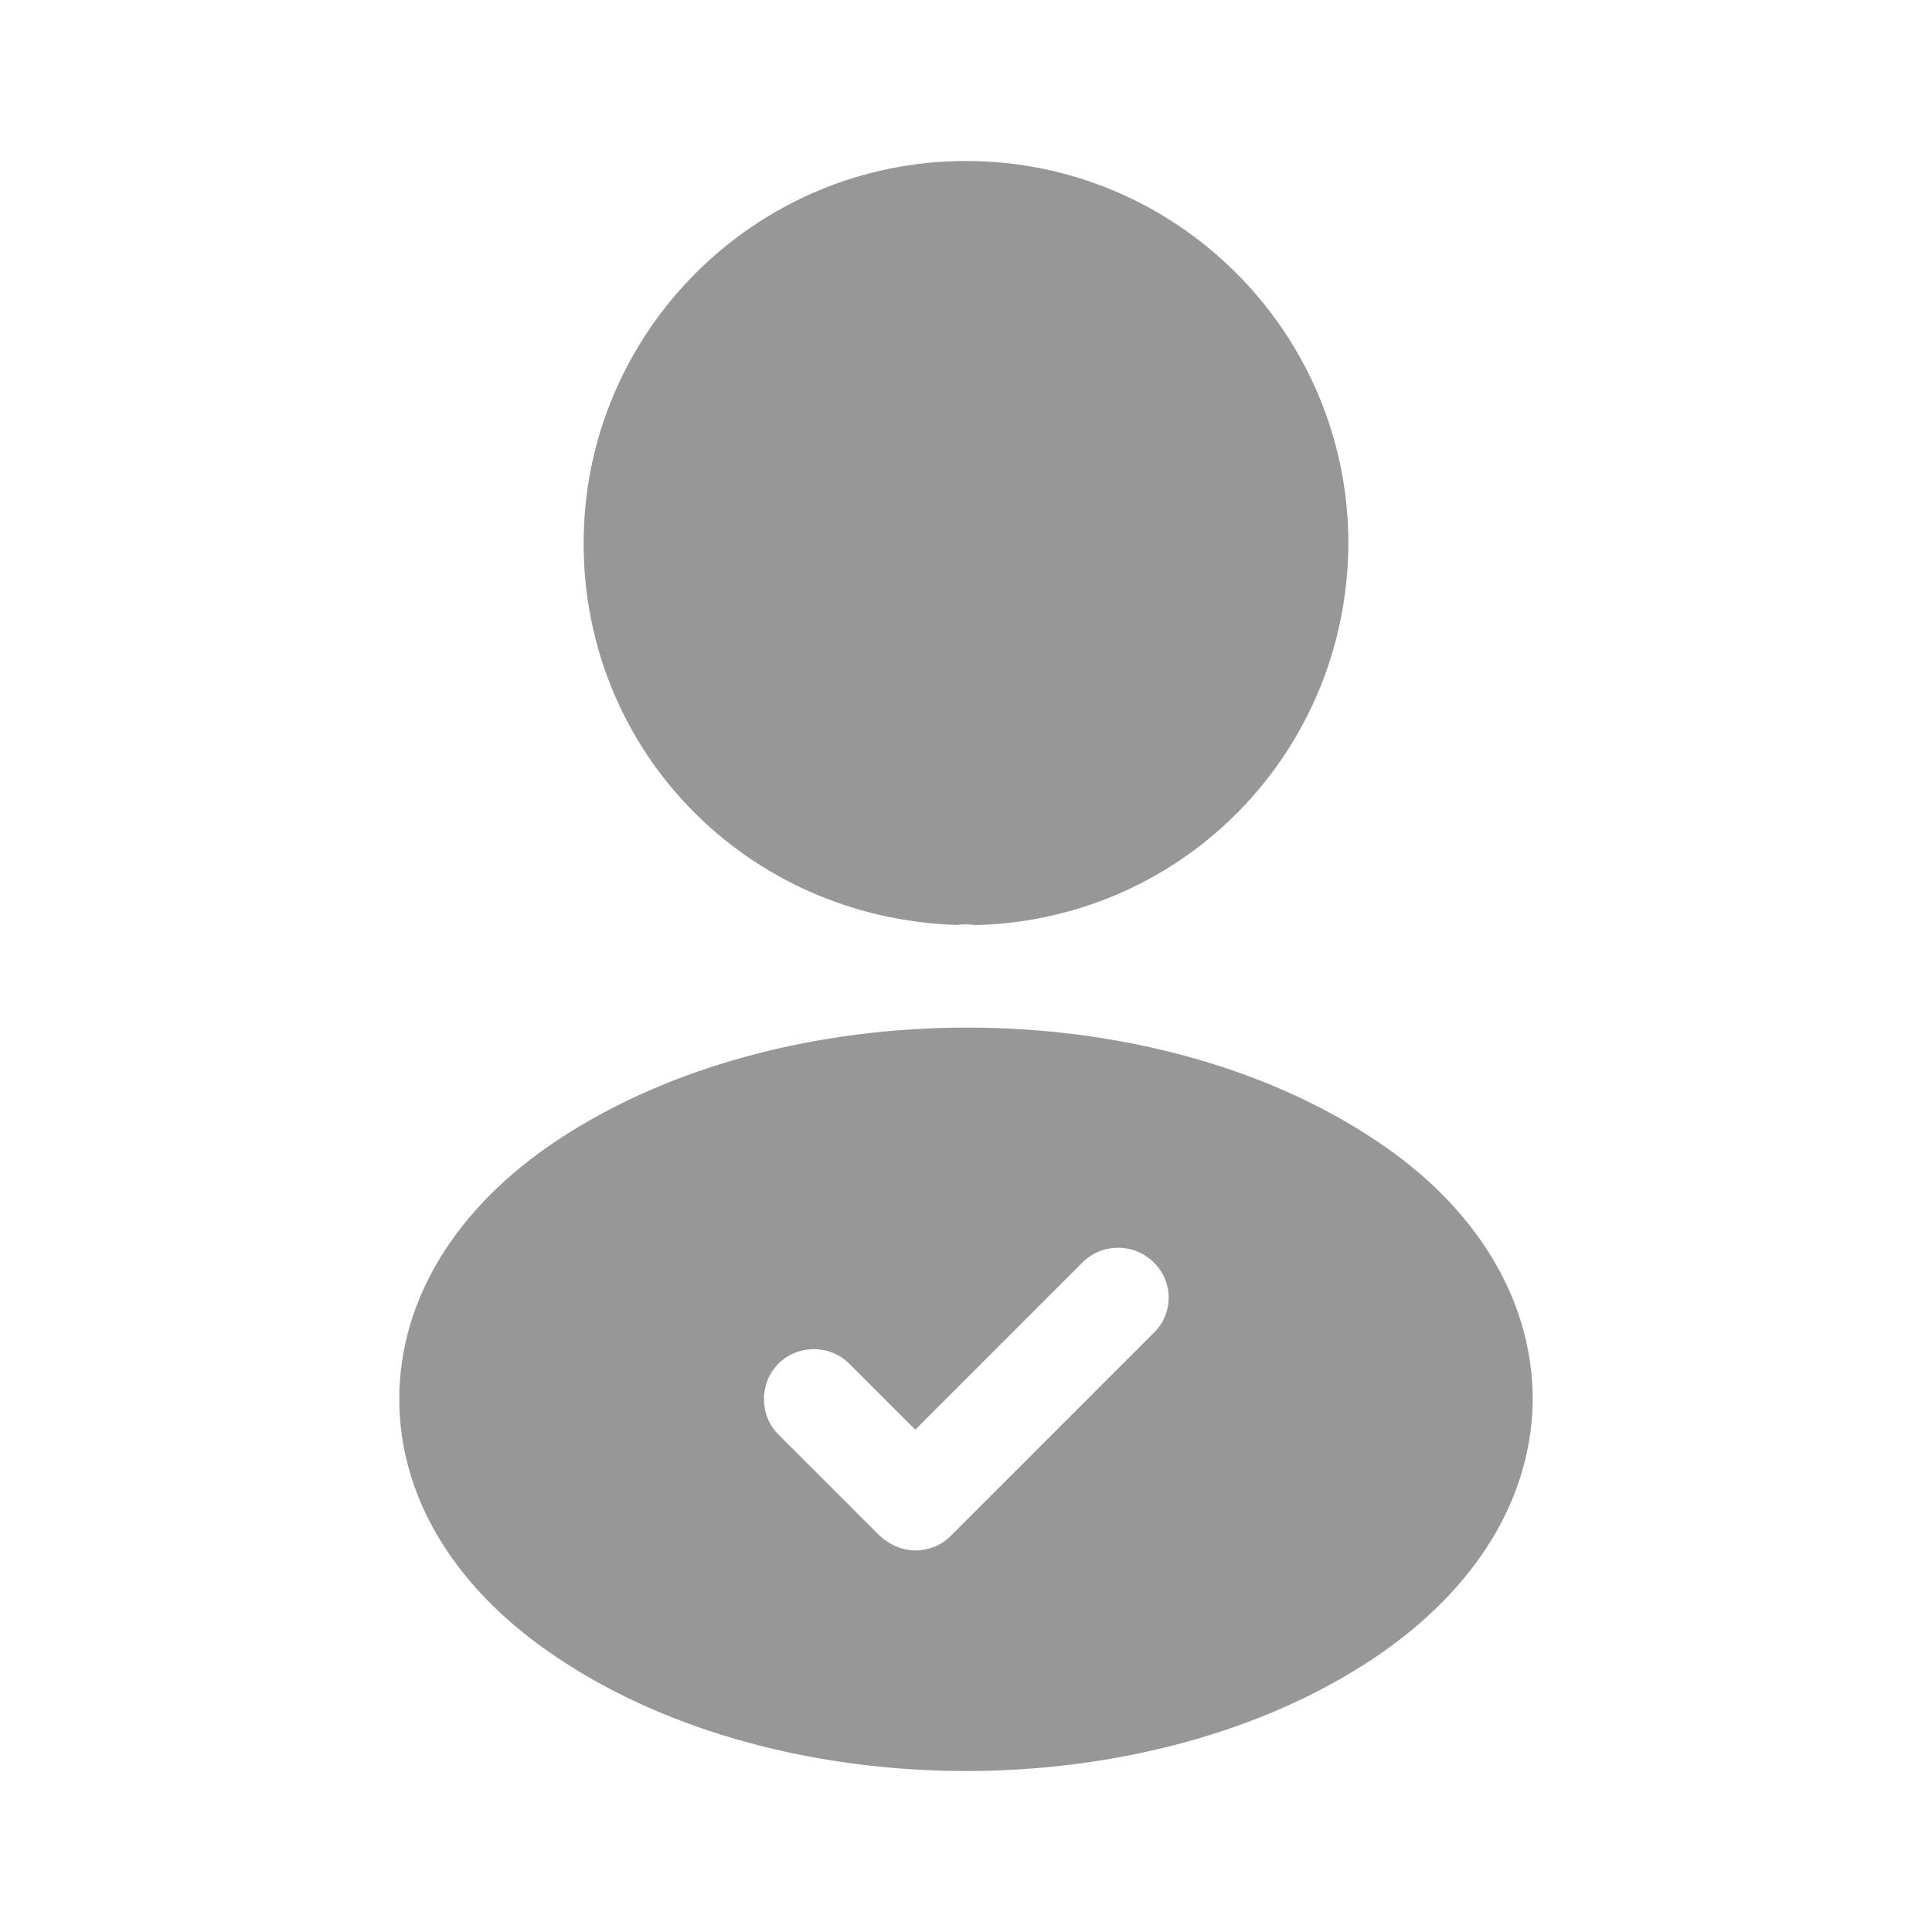
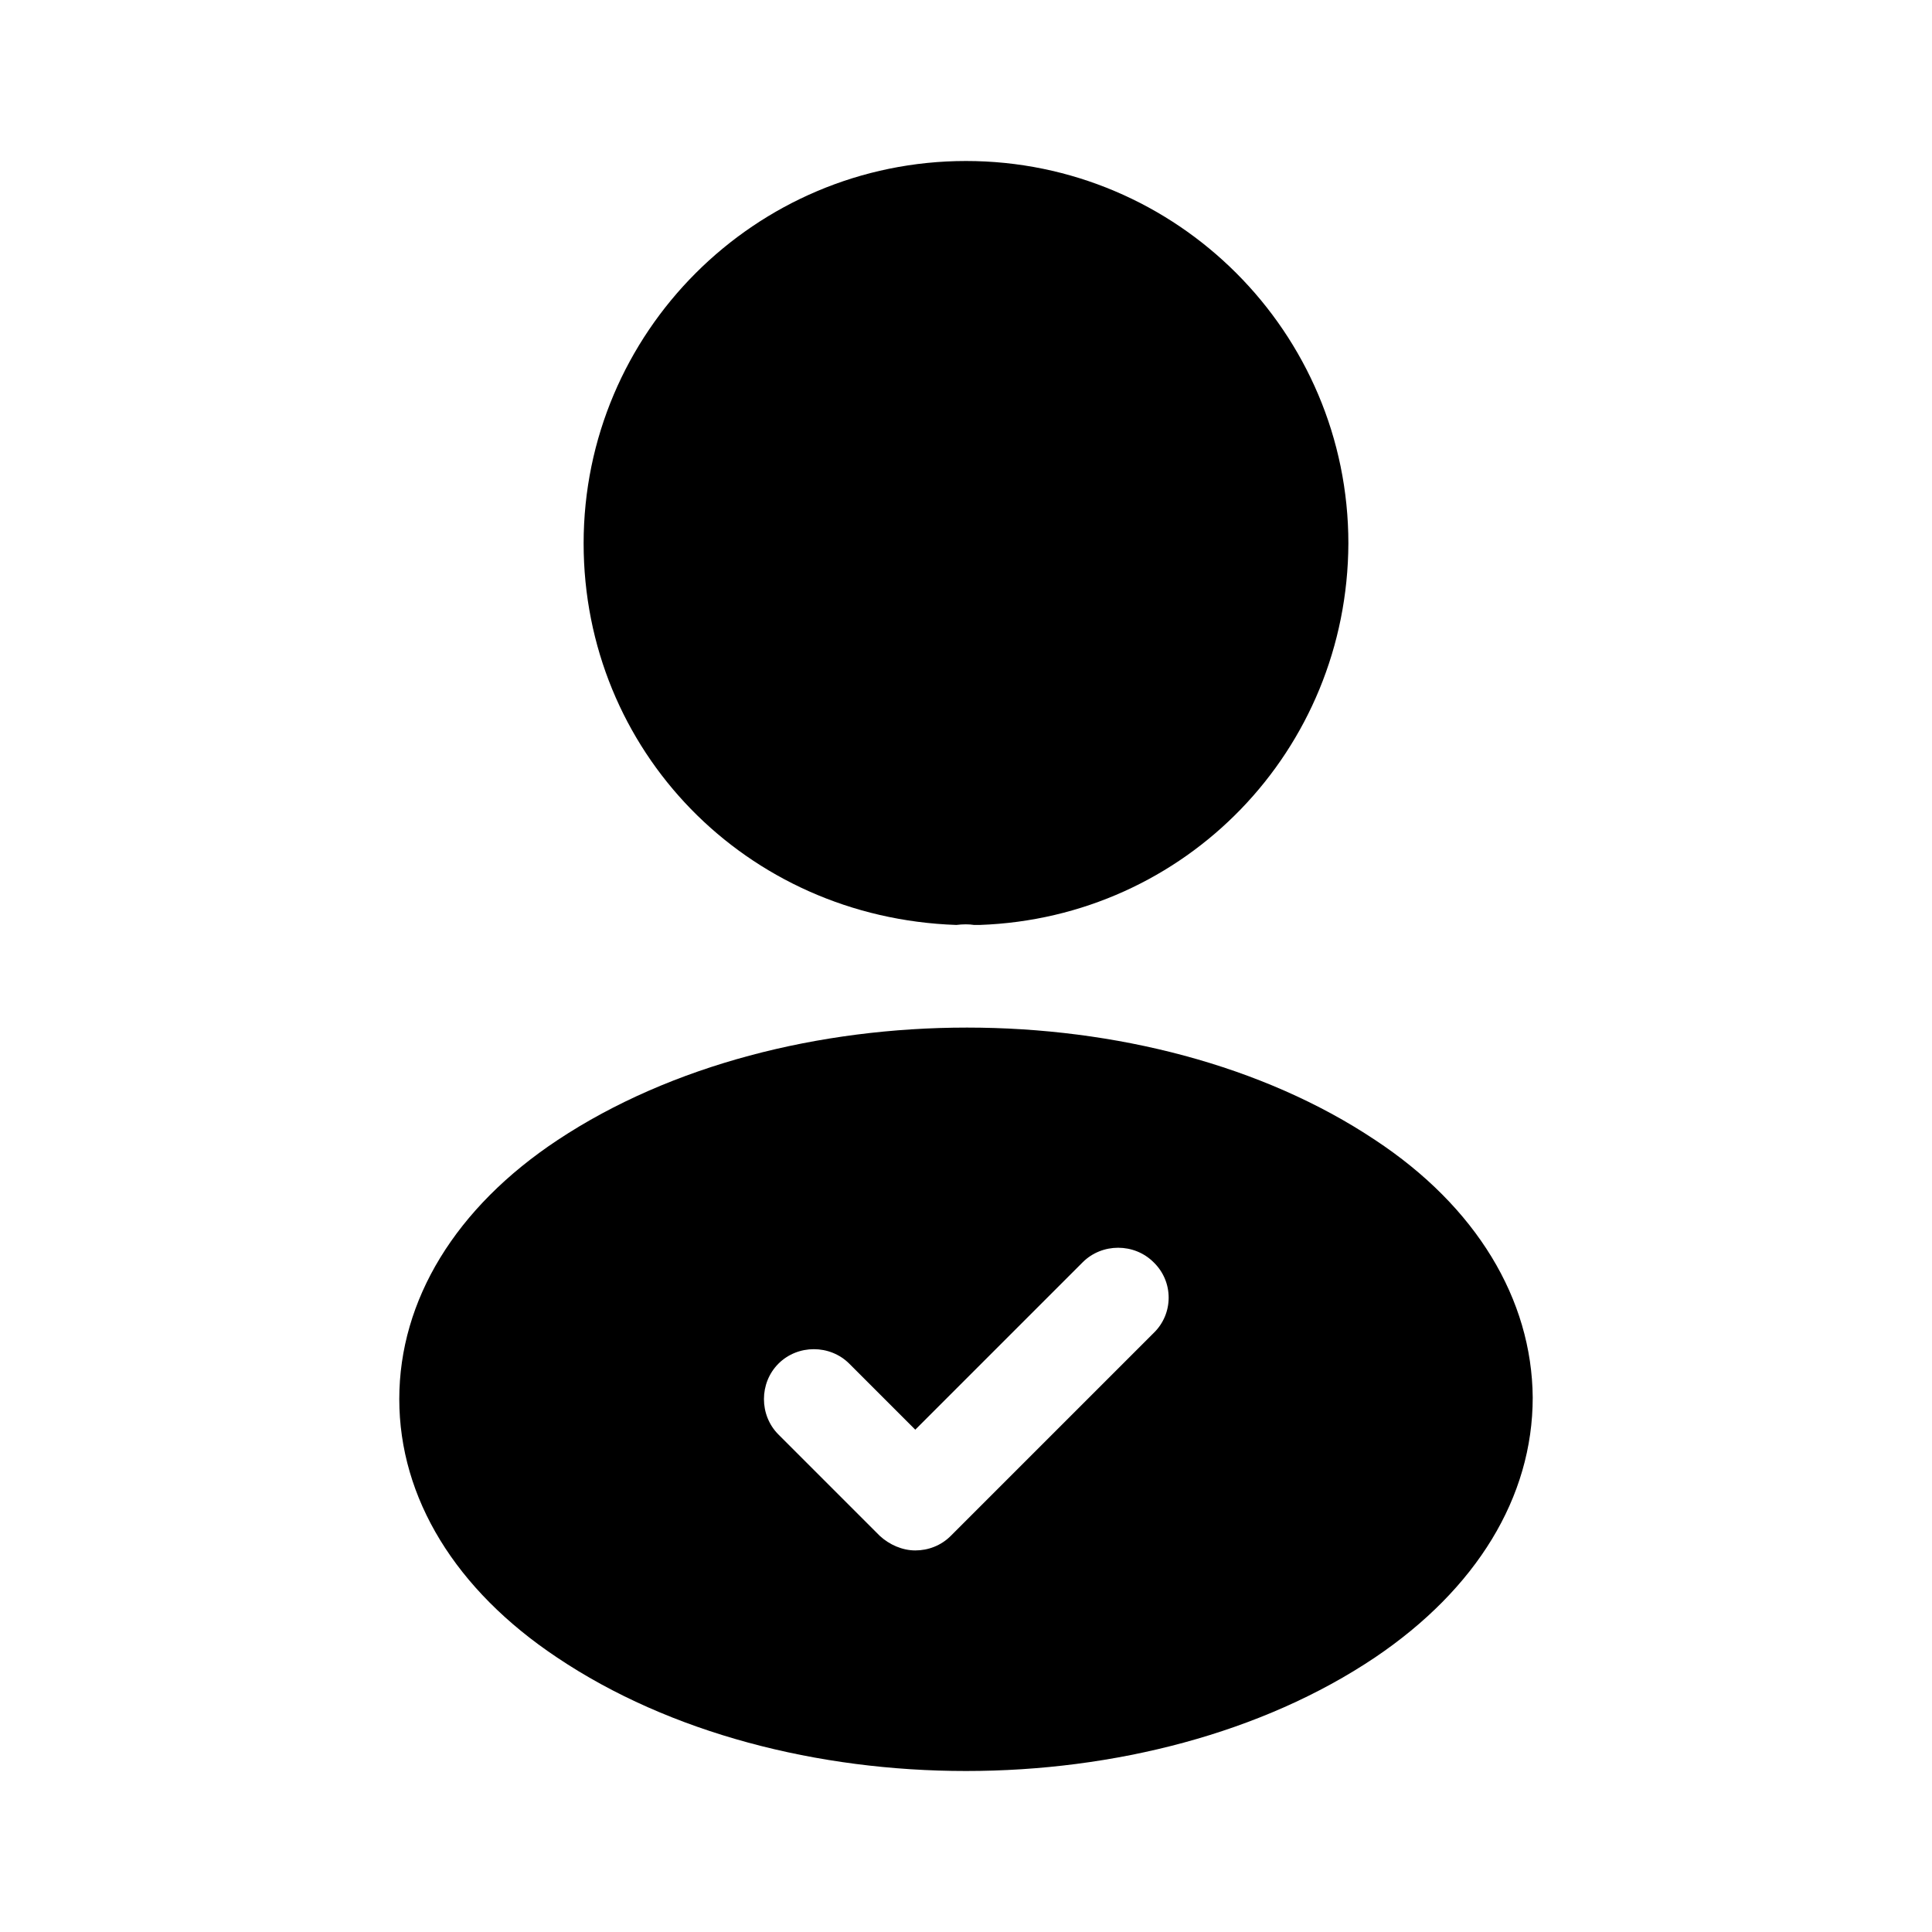
- <svg xmlns="http://www.w3.org/2000/svg" width="24" height="24" viewBox="0 0 24 24" fill="none">
-   <path d="M12 2C9.38 2 7.25 4.13 7.25 6.75C7.25 9.32 9.26 11.4 11.88 11.49C11.96 11.48 12.04 11.48 12.1 11.49C12.12 11.49 12.13 11.49 12.15 11.49C12.16 11.49 12.16 11.49 12.17 11.49C14.73 11.4 16.74 9.32 16.75 6.75C16.75 4.13 14.62 2 12 2Z" fill="#979797" />
-   <path d="M17.08 14.16C14.29 12.3 9.74 12.3 6.93 14.16C5.66 15 4.96 16.15 4.96 17.38C4.96 18.61 5.66 19.75 6.92 20.59C8.32 21.53 10.16 22 12 22C13.84 22 15.68 21.53 17.08 20.59C18.34 19.74 19.04 18.6 19.04 17.36C19.03 16.14 18.34 14.99 17.08 14.16ZM14.33 16.56L11.81 19.08C11.69 19.2 11.53 19.26 11.37 19.26C11.21 19.26 11.05 19.19 10.93 19.08L9.67 17.82C9.43 17.58 9.43 17.18 9.67 16.94C9.91 16.7 10.31 16.7 10.55 16.94L11.37 17.76L13.45 15.68C13.69 15.44 14.09 15.44 14.33 15.68C14.58 15.92 14.58 16.32 14.33 16.56Z" fill="#979797" />
+ <svg xmlns="http://www.w3.org/2000/svg" width="24" height="24" viewBox="0 0 24 24" fill="currentColor">
+   <path d="M12 2C9.38 2 7.25 4.13 7.25 6.75C7.25 9.32 9.26 11.4 11.88 11.49C11.96 11.48 12.04 11.48 12.1 11.49C12.12 11.49 12.13 11.49 12.15 11.49C12.16 11.49 12.16 11.49 12.17 11.49C14.73 11.4 16.74 9.32 16.75 6.75C16.75 4.13 14.62 2 12 2Z" fill="currentColor" />
+   <path d="M17.08 14.16C14.29 12.3 9.74 12.3 6.93 14.16C5.66 15 4.96 16.15 4.96 17.38C4.96 18.61 5.66 19.75 6.92 20.59C8.32 21.53 10.16 22 12 22C13.84 22 15.68 21.53 17.08 20.59C18.34 19.74 19.04 18.6 19.04 17.36C19.03 16.14 18.34 14.99 17.08 14.16ZM14.33 16.56L11.81 19.08C11.69 19.2 11.53 19.26 11.37 19.26C11.21 19.26 11.05 19.19 10.93 19.08L9.67 17.82C9.43 17.58 9.43 17.18 9.67 16.94C9.91 16.7 10.31 16.7 10.55 16.94L11.37 17.76L13.45 15.68C13.69 15.44 14.09 15.44 14.33 15.68C14.58 15.92 14.58 16.32 14.33 16.56Z" fill="currentColor" />
</svg>
